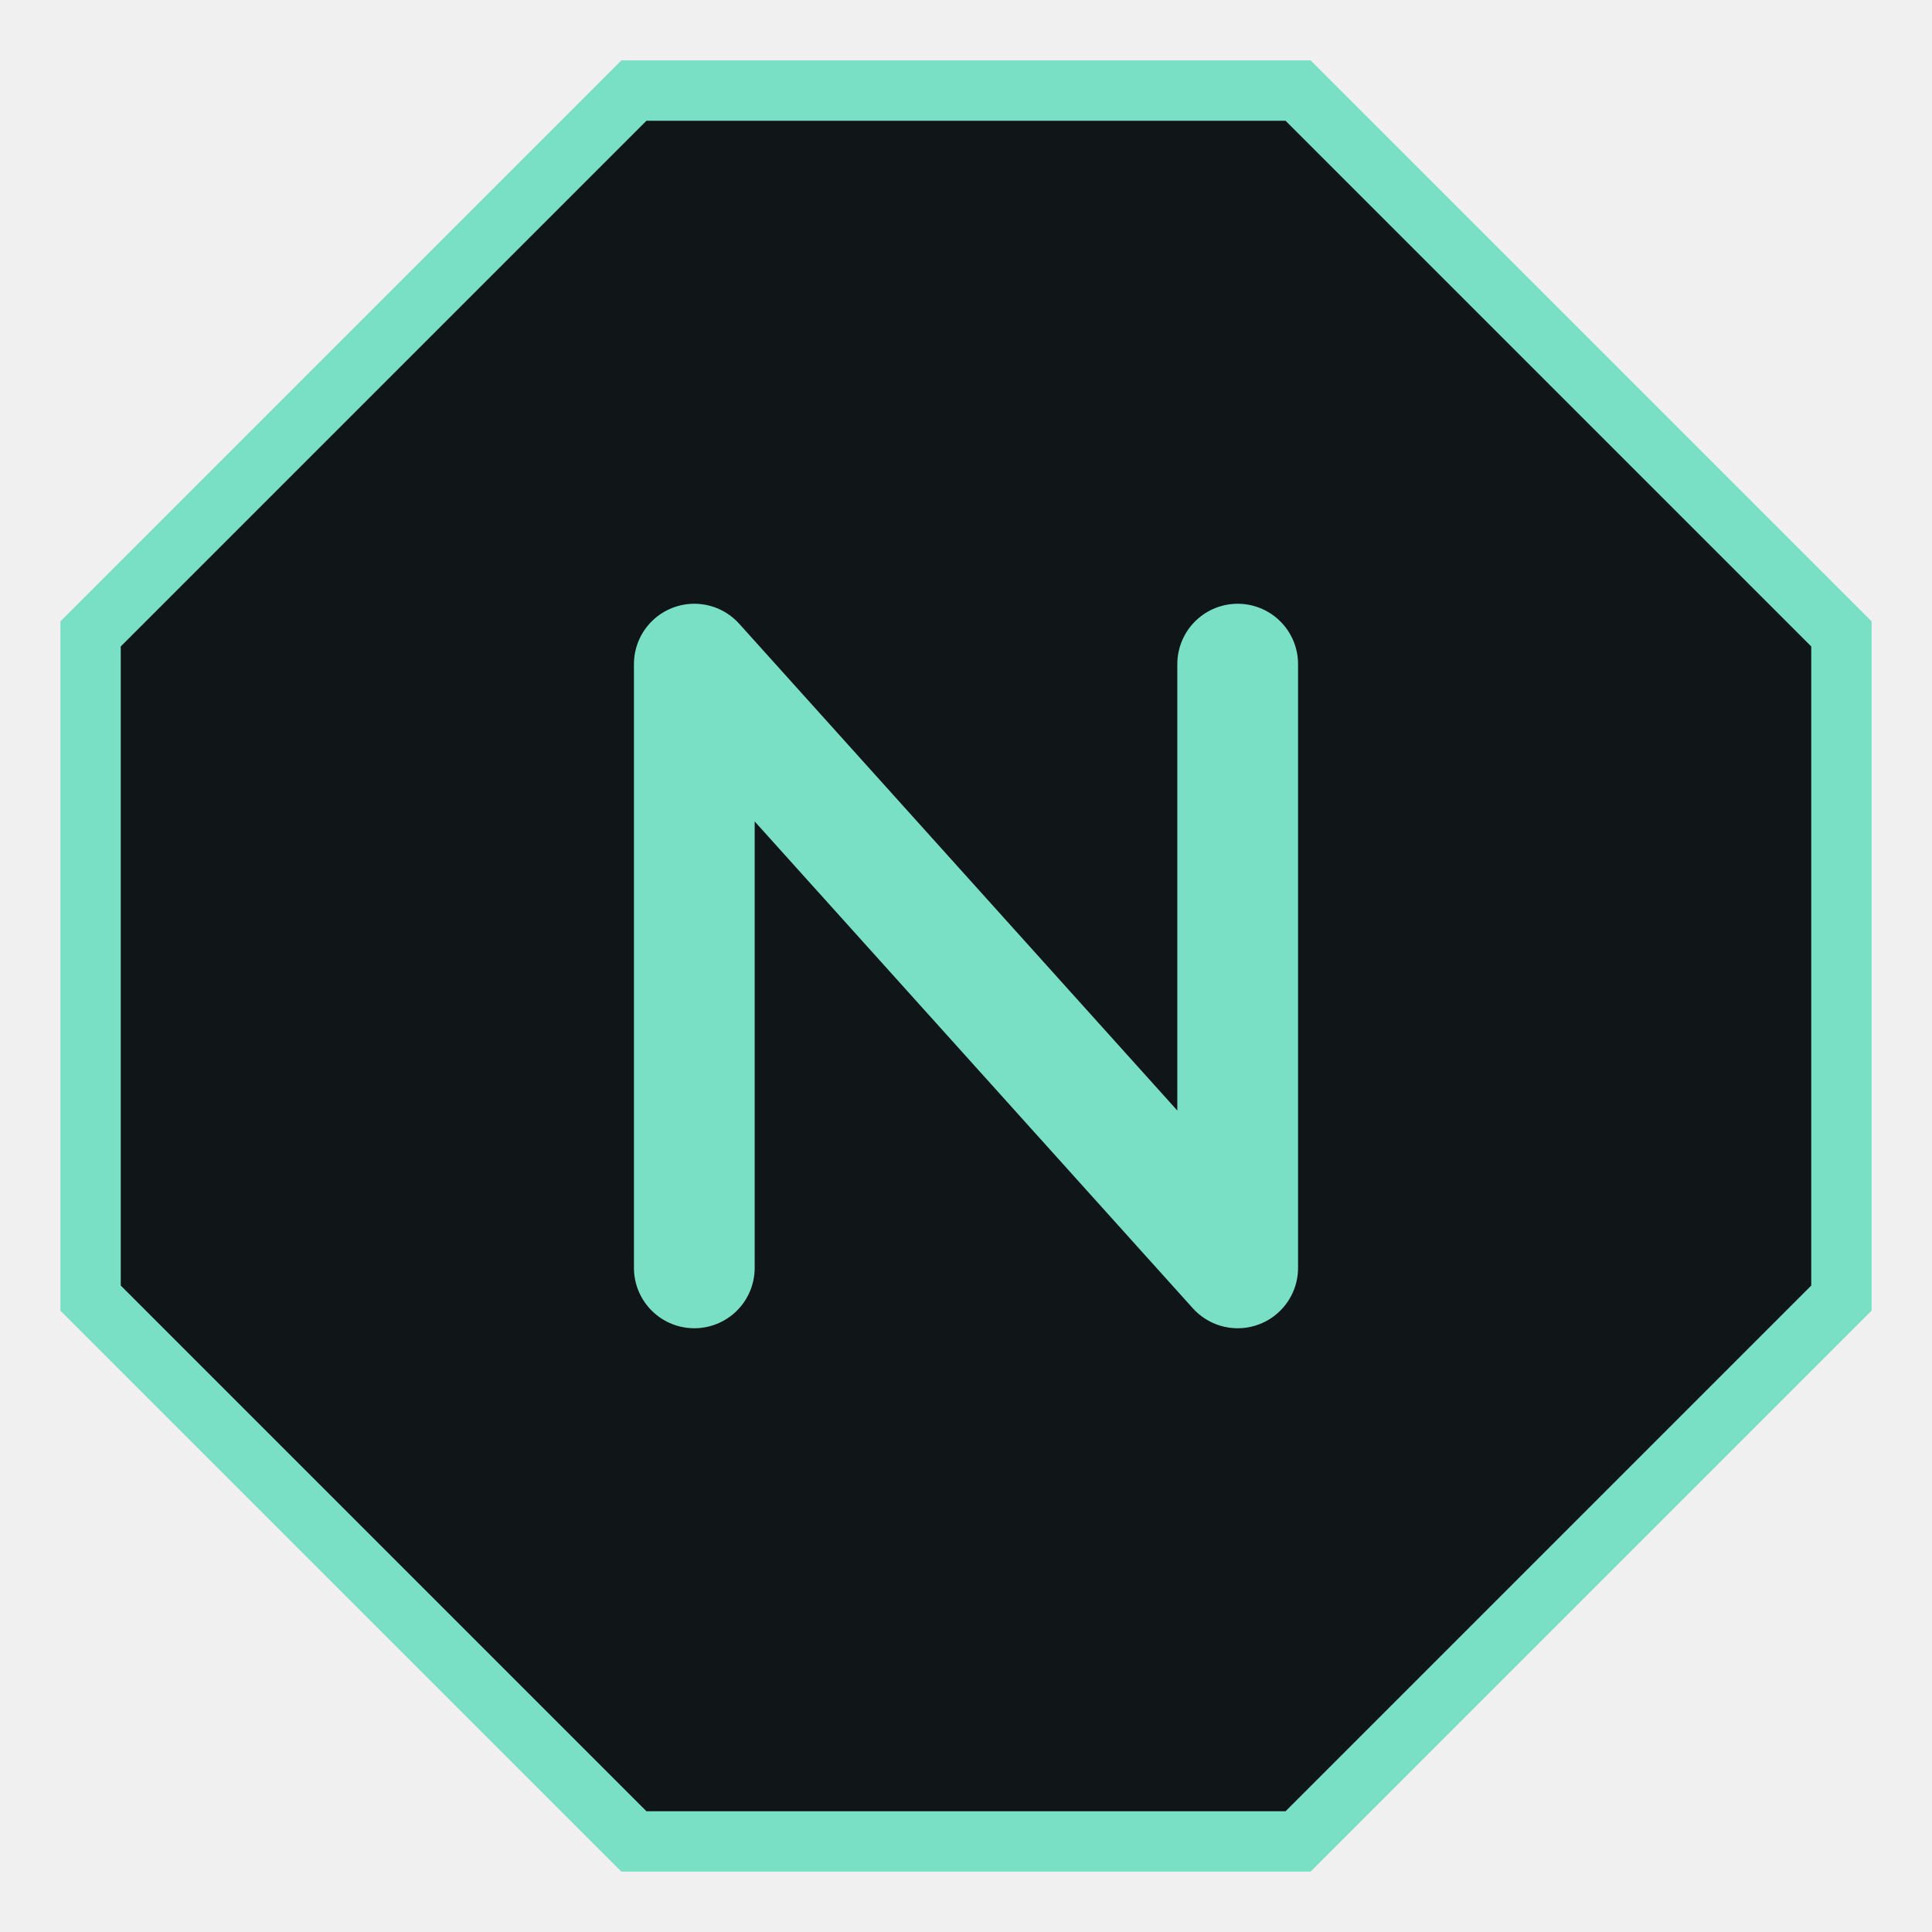
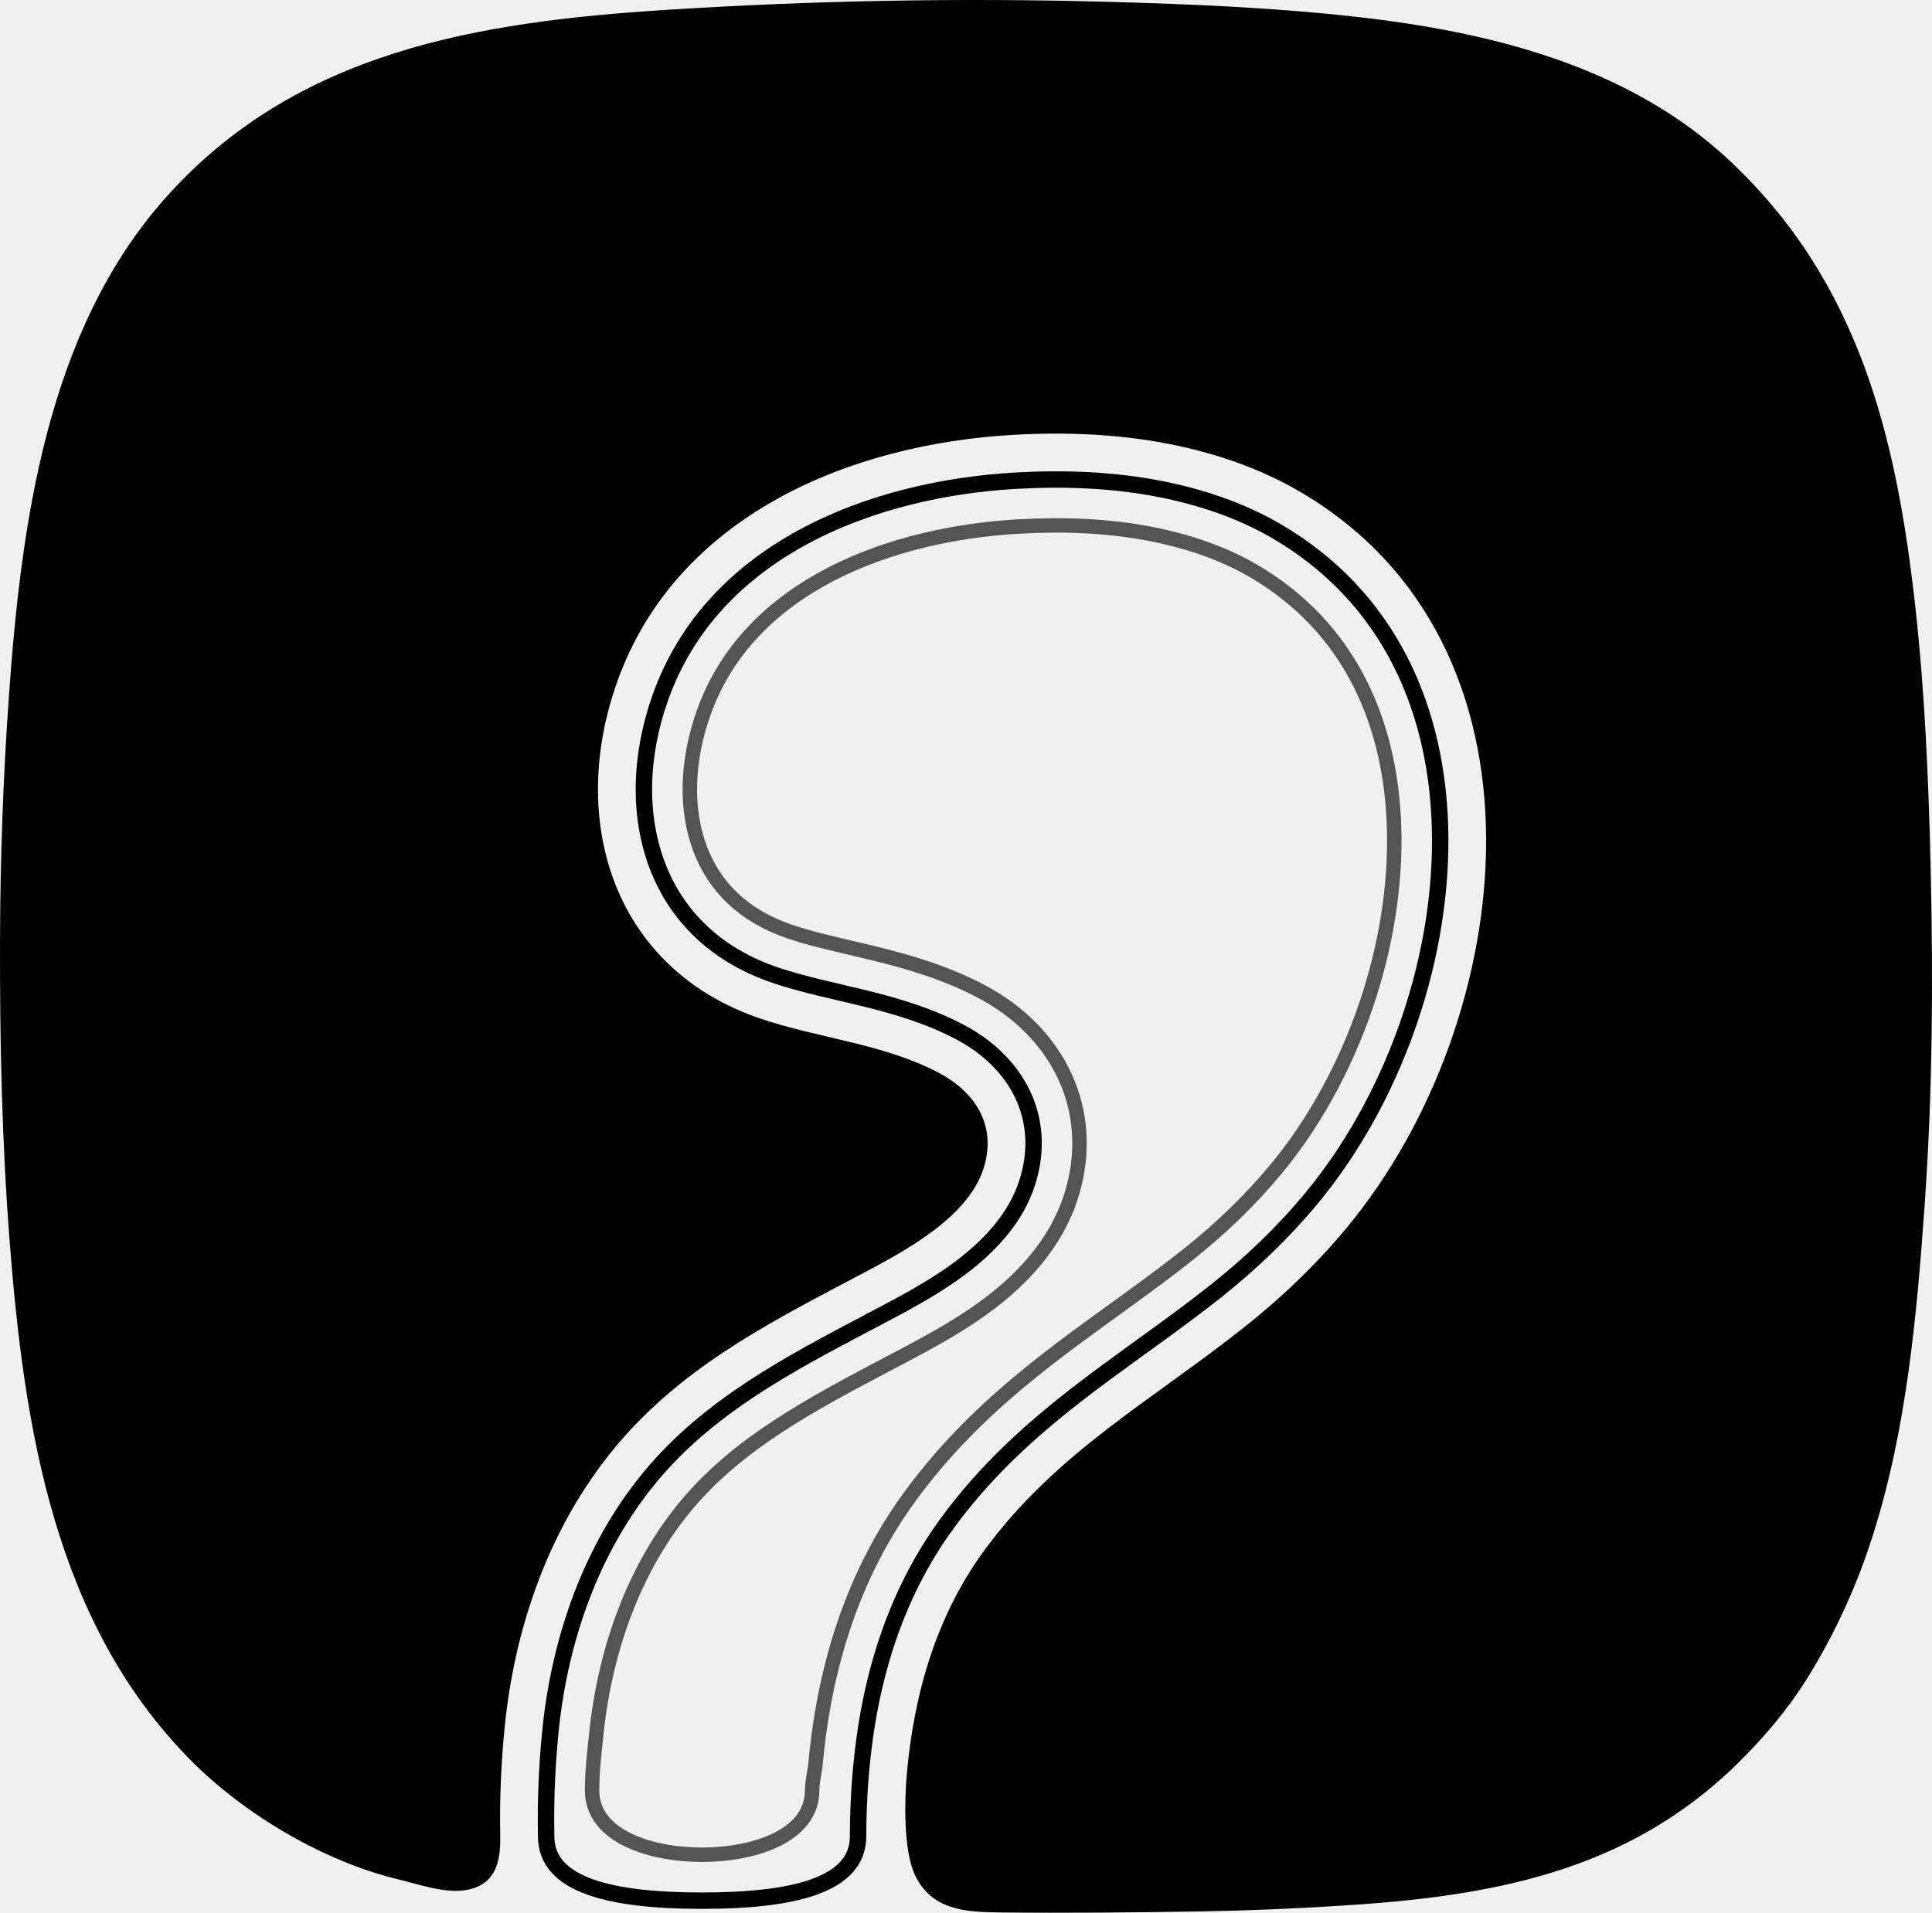
- <svg xmlns="http://www.w3.org/2000/svg" viewBox="0 0 64 64" fill="none">
-   <path d="M21 3h22l18 18v22L43 61H21L3 43V21Z" fill="#101517" stroke="#79dfc5" stroke-width="2" />
-   <path d="M23 42V22l18 20V22" stroke="#79dfc5" stroke-width="4" stroke-linecap="round" stroke-linejoin="round" />
+ <svg xmlns="http://www.w3.org/2000/svg" width="294.507" height="291.638" viewBox="28 28 294.507 291.638">
+   <g id="Selection">
+     <path d="M28.003 171.541 C28.034 159.049 28.475 146.531 29.364 134.071 C31.23 107.942 35.097 78.561 53.206 58.195 C73.144 35.772 100.924 31.345 129.36 29.519 C151.895 28.071 174.501 27.656 197.076 28.284 C209.588 28.632 222.043 29.154 234.49 30.537 C254.92 32.806 276.139 37.972 291.587 52.428 C311.429 70.998 317.107 94.656 319.984 120.719 C321.431 133.825 321.981 146.962 322.293 160.138 C322.7 177.342 322.596 194.697 321.376 211.87 C320.176 228.744 318.627 245.923 313.481 262.132 C311.047 269.799 307.735 277.04 303.495 283.876 C300.547 288.63 296.906 292.905 292.932 296.822 C275.918 313.598 254.975 317.184 232.092 318.587 C225.105 319.016 218.111 319.319 211.11 319.435 C200.857 319.605 190.614 319.699 180.36 319.594 C175.097 319.54 169.891 319.229 167.404 313.733 C165.745 310.068 165.863 302.689 166.217 298.649 C167.293 286.364 170.676 274.454 178.051 264.38 C189.027 249.388 203.743 241.452 217.887 230.189 C223.569 225.664 228.799 220.636 233.425 215.031 C259.488 183.45 266.206 126.029 225.802 102.763 C219.846 99.333 213.108 97.059 206.381 95.726 C198.524 94.169 190.471 93.851 182.492 94.301 C157.513 95.71 131.15 106.629 122.106 131.891 C114.547 153.009 121.401 175.631 143.856 183.289 C152.798 186.338 162.622 187.113 171.05 191.545 C176.752 194.543 179.96 199.664 177.947 206.097 C175.58 213.658 165.86 218.793 159.303 222.261 C146.399 229.087 133.757 235.438 123.747 246.401 C112.609 258.6 106.631 274.744 104.964 291.024 C104.387 296.662 104.142 302.332 104.254 307.997 C104.306 310.616 103.976 313.828 101.482 315.31 C97.774 317.515 92.68 315.495 88.85 314.584 C77.448 311.875 65.318 304.705 57.098 296.413 C36.29 275.421 31.7 245.751 29.489 217.508 C28.293 202.228 27.965 186.865 28.003 171.541 Z" fill="#000000" />
+     <path id="Outer_nested_contour___curved_base" data-name="Outer nested contour — curved base" d="M111.254 307.997 C111.254 307.951 111.254 307.905 111.253 307.859 C111.146 302.478 111.38 297.092 111.928 291.737 C113.44 276.968 118.804 262.197 128.916 251.121 C138.195 240.959 150.592 234.788 162.576 228.449 C168.912 225.097 175.624 221.4 180.311 215.834 C182.262 213.518 183.755 210.973 184.627 208.188 C187.668 198.472 183 189.919 174.308 185.349 C164.879 180.391 154.655 179.576 146.115 176.664 C136.848 173.503 131.084 167.435 128.255 160.114 C125.289 152.44 125.487 143.218 128.697 134.25 C136.727 111.82 160.815 102.535 182.886 101.29 C190.277 100.873 197.741 101.15 205.02 102.592 C210.989 103.775 217.023 105.785 222.309 108.829 C239.698 118.842 247.434 136.251 247.539 155.816 C247.643 175.388 240.014 196.049 228.026 210.575 C223.71 215.805 218.828 220.491 213.526 224.713 C207.935 229.166 202.001 233.264 196.465 237.357 C190.471 241.789 184.761 246.34 179.493 251.825 C177.003 254.418 174.63 257.203 172.403 260.245 C164.256 271.373 160.433 284.454 159.244 298.038 C158.866 302.35 158.8 305.738 158.8 307.997 C158.8 315.5 148.8 317.8 135 317.8 C121.2 317.8 111.254 315.5 111.254 307.997 Z" fill="none" stroke="#000000" stroke-width="2.5" stroke-linecap="round" stroke-linejoin="round" />
+     <path id="Inner_nested_contour___softer__curved_base" data-name="Inner nested contour — softer, curved base" d="M118.254 300.997 C118.254 298.1 118.595 295.3 118.891 292.449 C120.248 279.196 125.002 265.79 134.086 255.841 C138.282 251.245 143.245 247.542 148.447 244.284 C154 240.806 160.056 237.701 165.849 234.636 C173.106 230.798 180.3 226.715 185.666 220.343 C188.214 217.317 190.158 213.951 191.308 210.28 C195.358 197.334 189.273 185.309 177.565 179.153 C172.309 176.389 166.949 174.777 161.559 173.444 C157.782 172.51 153.776 171.669 150.399 170.677 C149.712 170.476 149.037 170.264 148.374 170.038 C141.068 167.546 136.867 162.98 134.785 157.591 C132.431 151.499 132.648 143.982 135.287 136.609 C142.294 117.038 164.167 109.357 183.28 108.279 C190.084 107.895 196.958 108.131 203.66 109.459 C208.867 110.491 214.203 112.239 218.815 114.895 C234.012 123.646 240.448 138.809 240.539 155.854 C240.634 173.787 233.572 192.857 222.627 206.12 C218.621 210.974 214.087 215.319 209.166 219.237 C203.74 223.558 197.719 227.724 192.304 231.728 C185.971 236.41 180.005 241.186 174.444 246.976 C171.739 249.794 169.166 252.817 166.755 256.11 C157.84 268.287 153.574 282.549 152.27 297.427 C151.953 299.2 151.8 300.1 151.8 300.997 C151.8 308 142.8 310.8 135 310.8 C127.2 310.8 118.254 308 118.254 300.997 Z" fill="none" stroke="#000000" stroke-width="2.2" stroke-linecap="round" stroke-linejoin="round" opacity="0.65" />
+   </g>
+   <style>@media(prefers-color-scheme:dark){path[fill="#000000"]{fill:#fff}path[stroke="#000000"]{stroke:#fff}}</style>
</svg>
